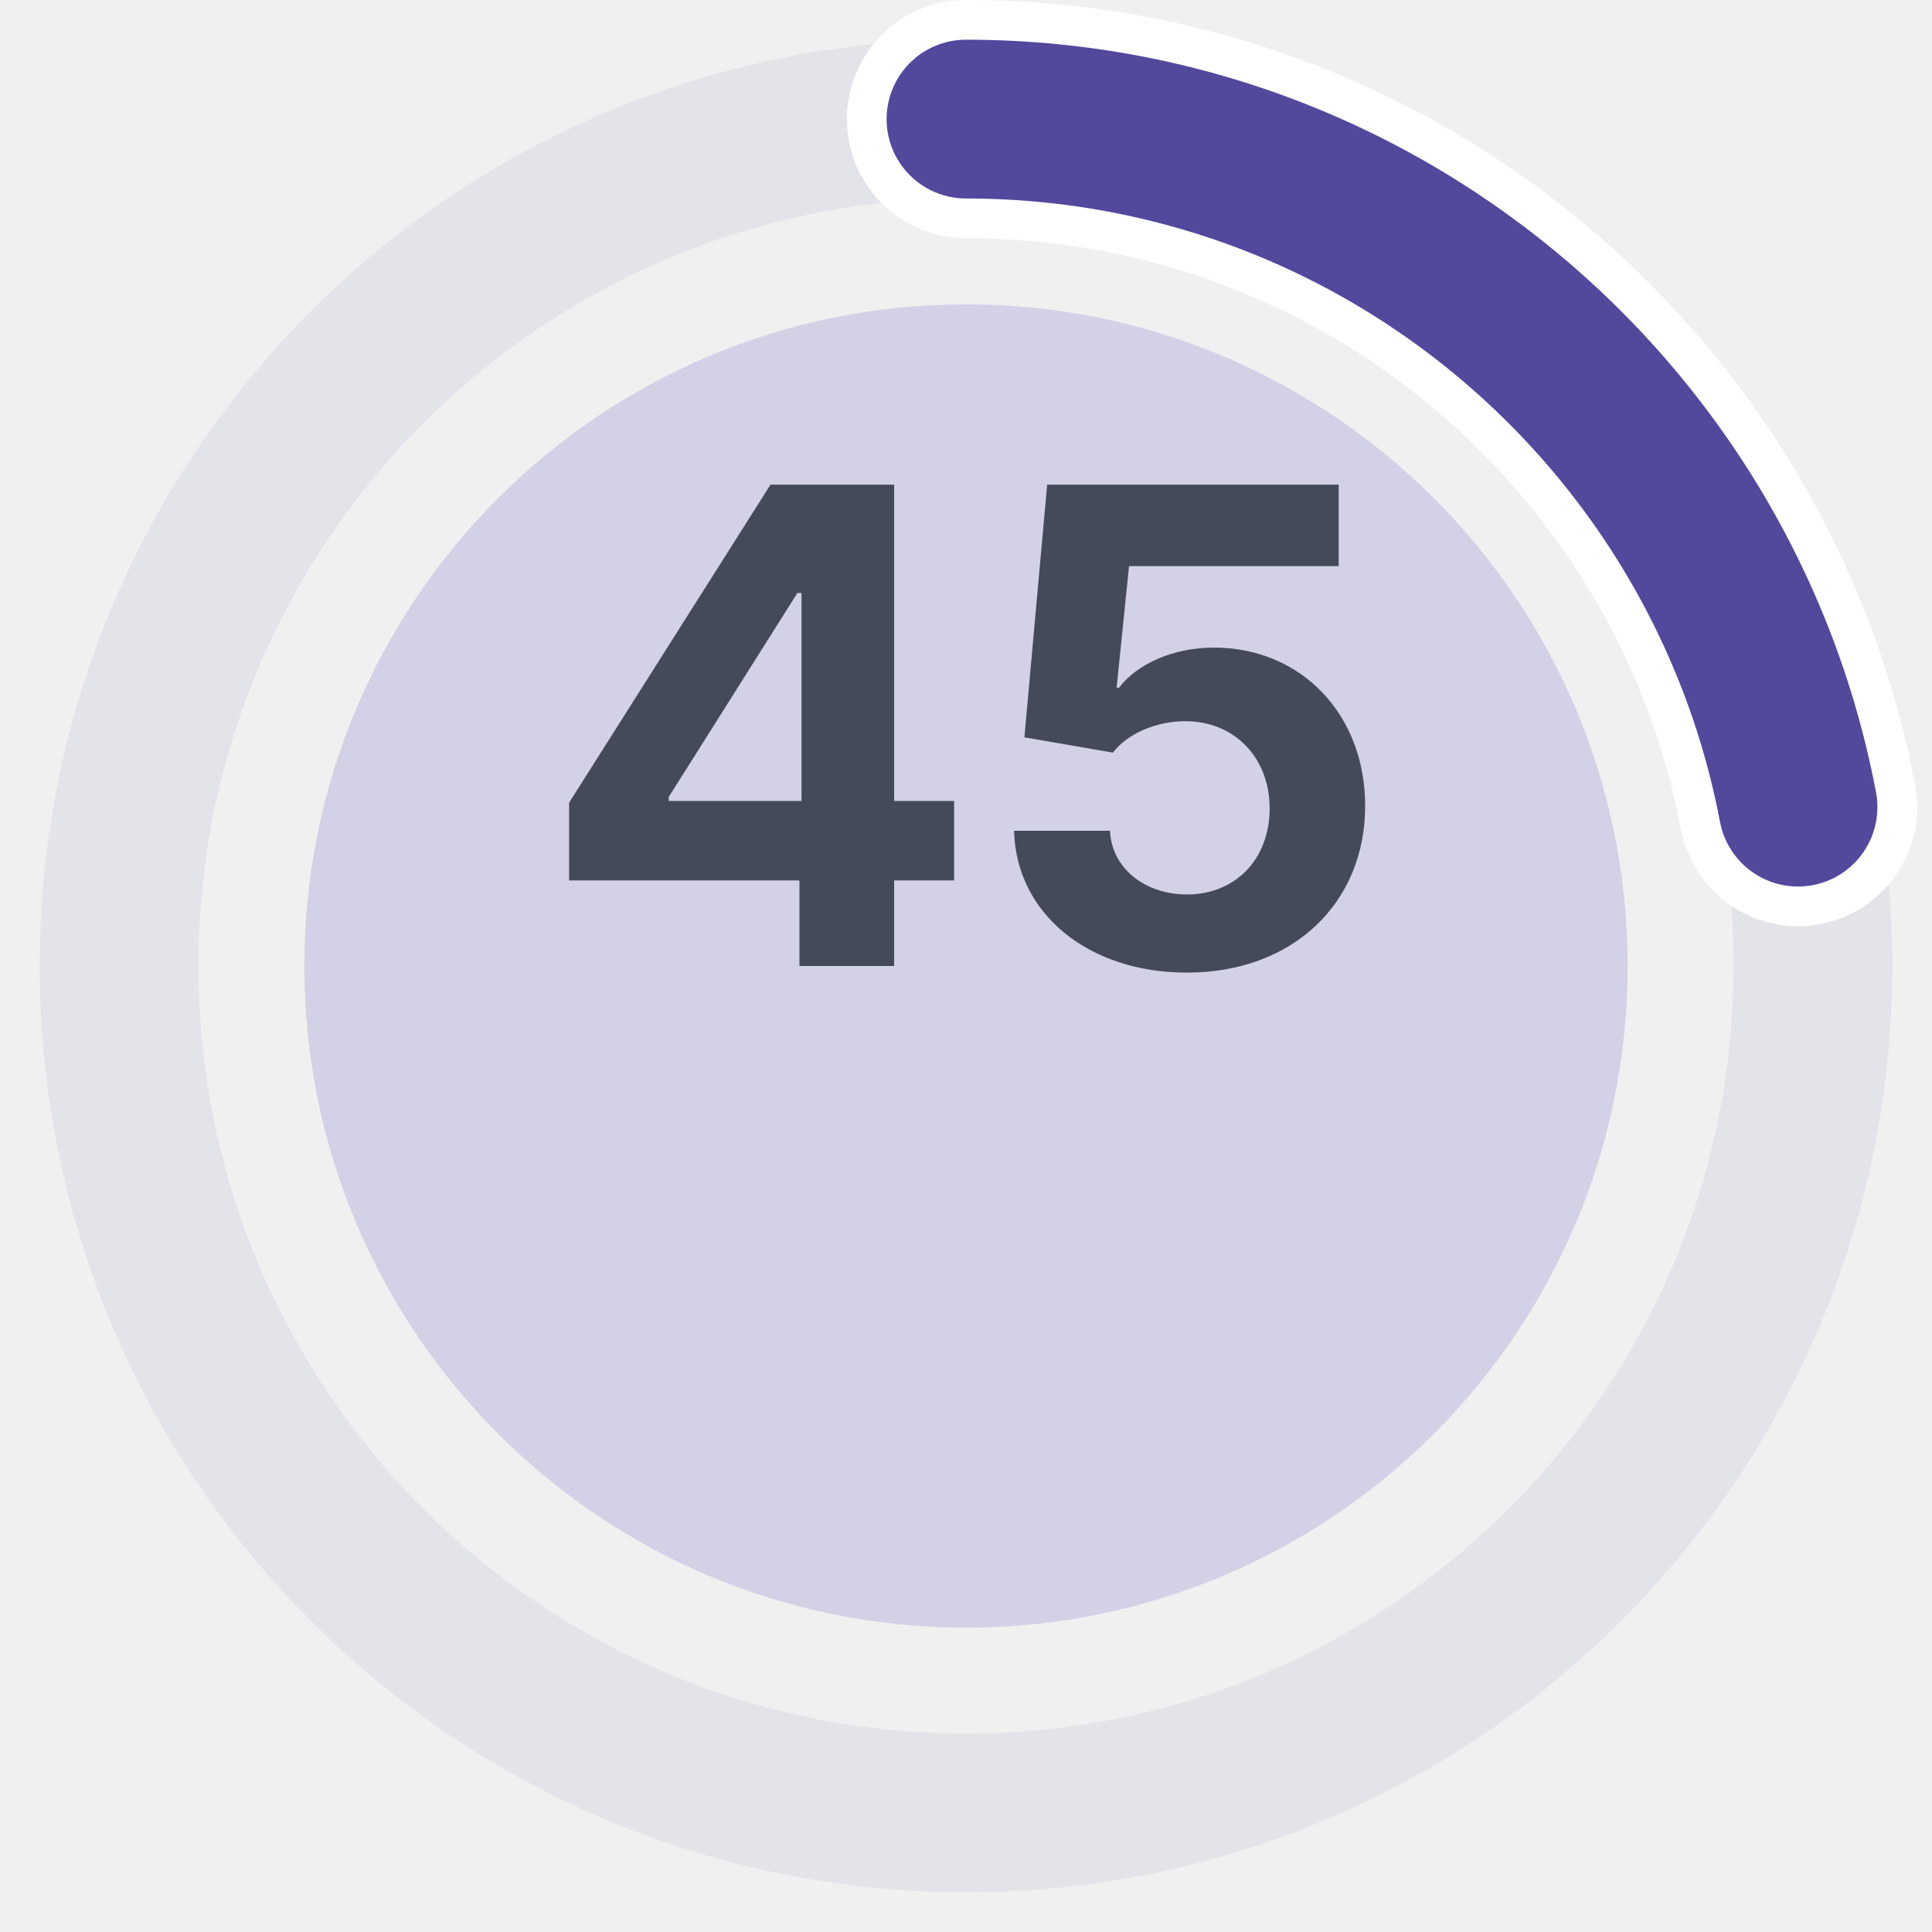
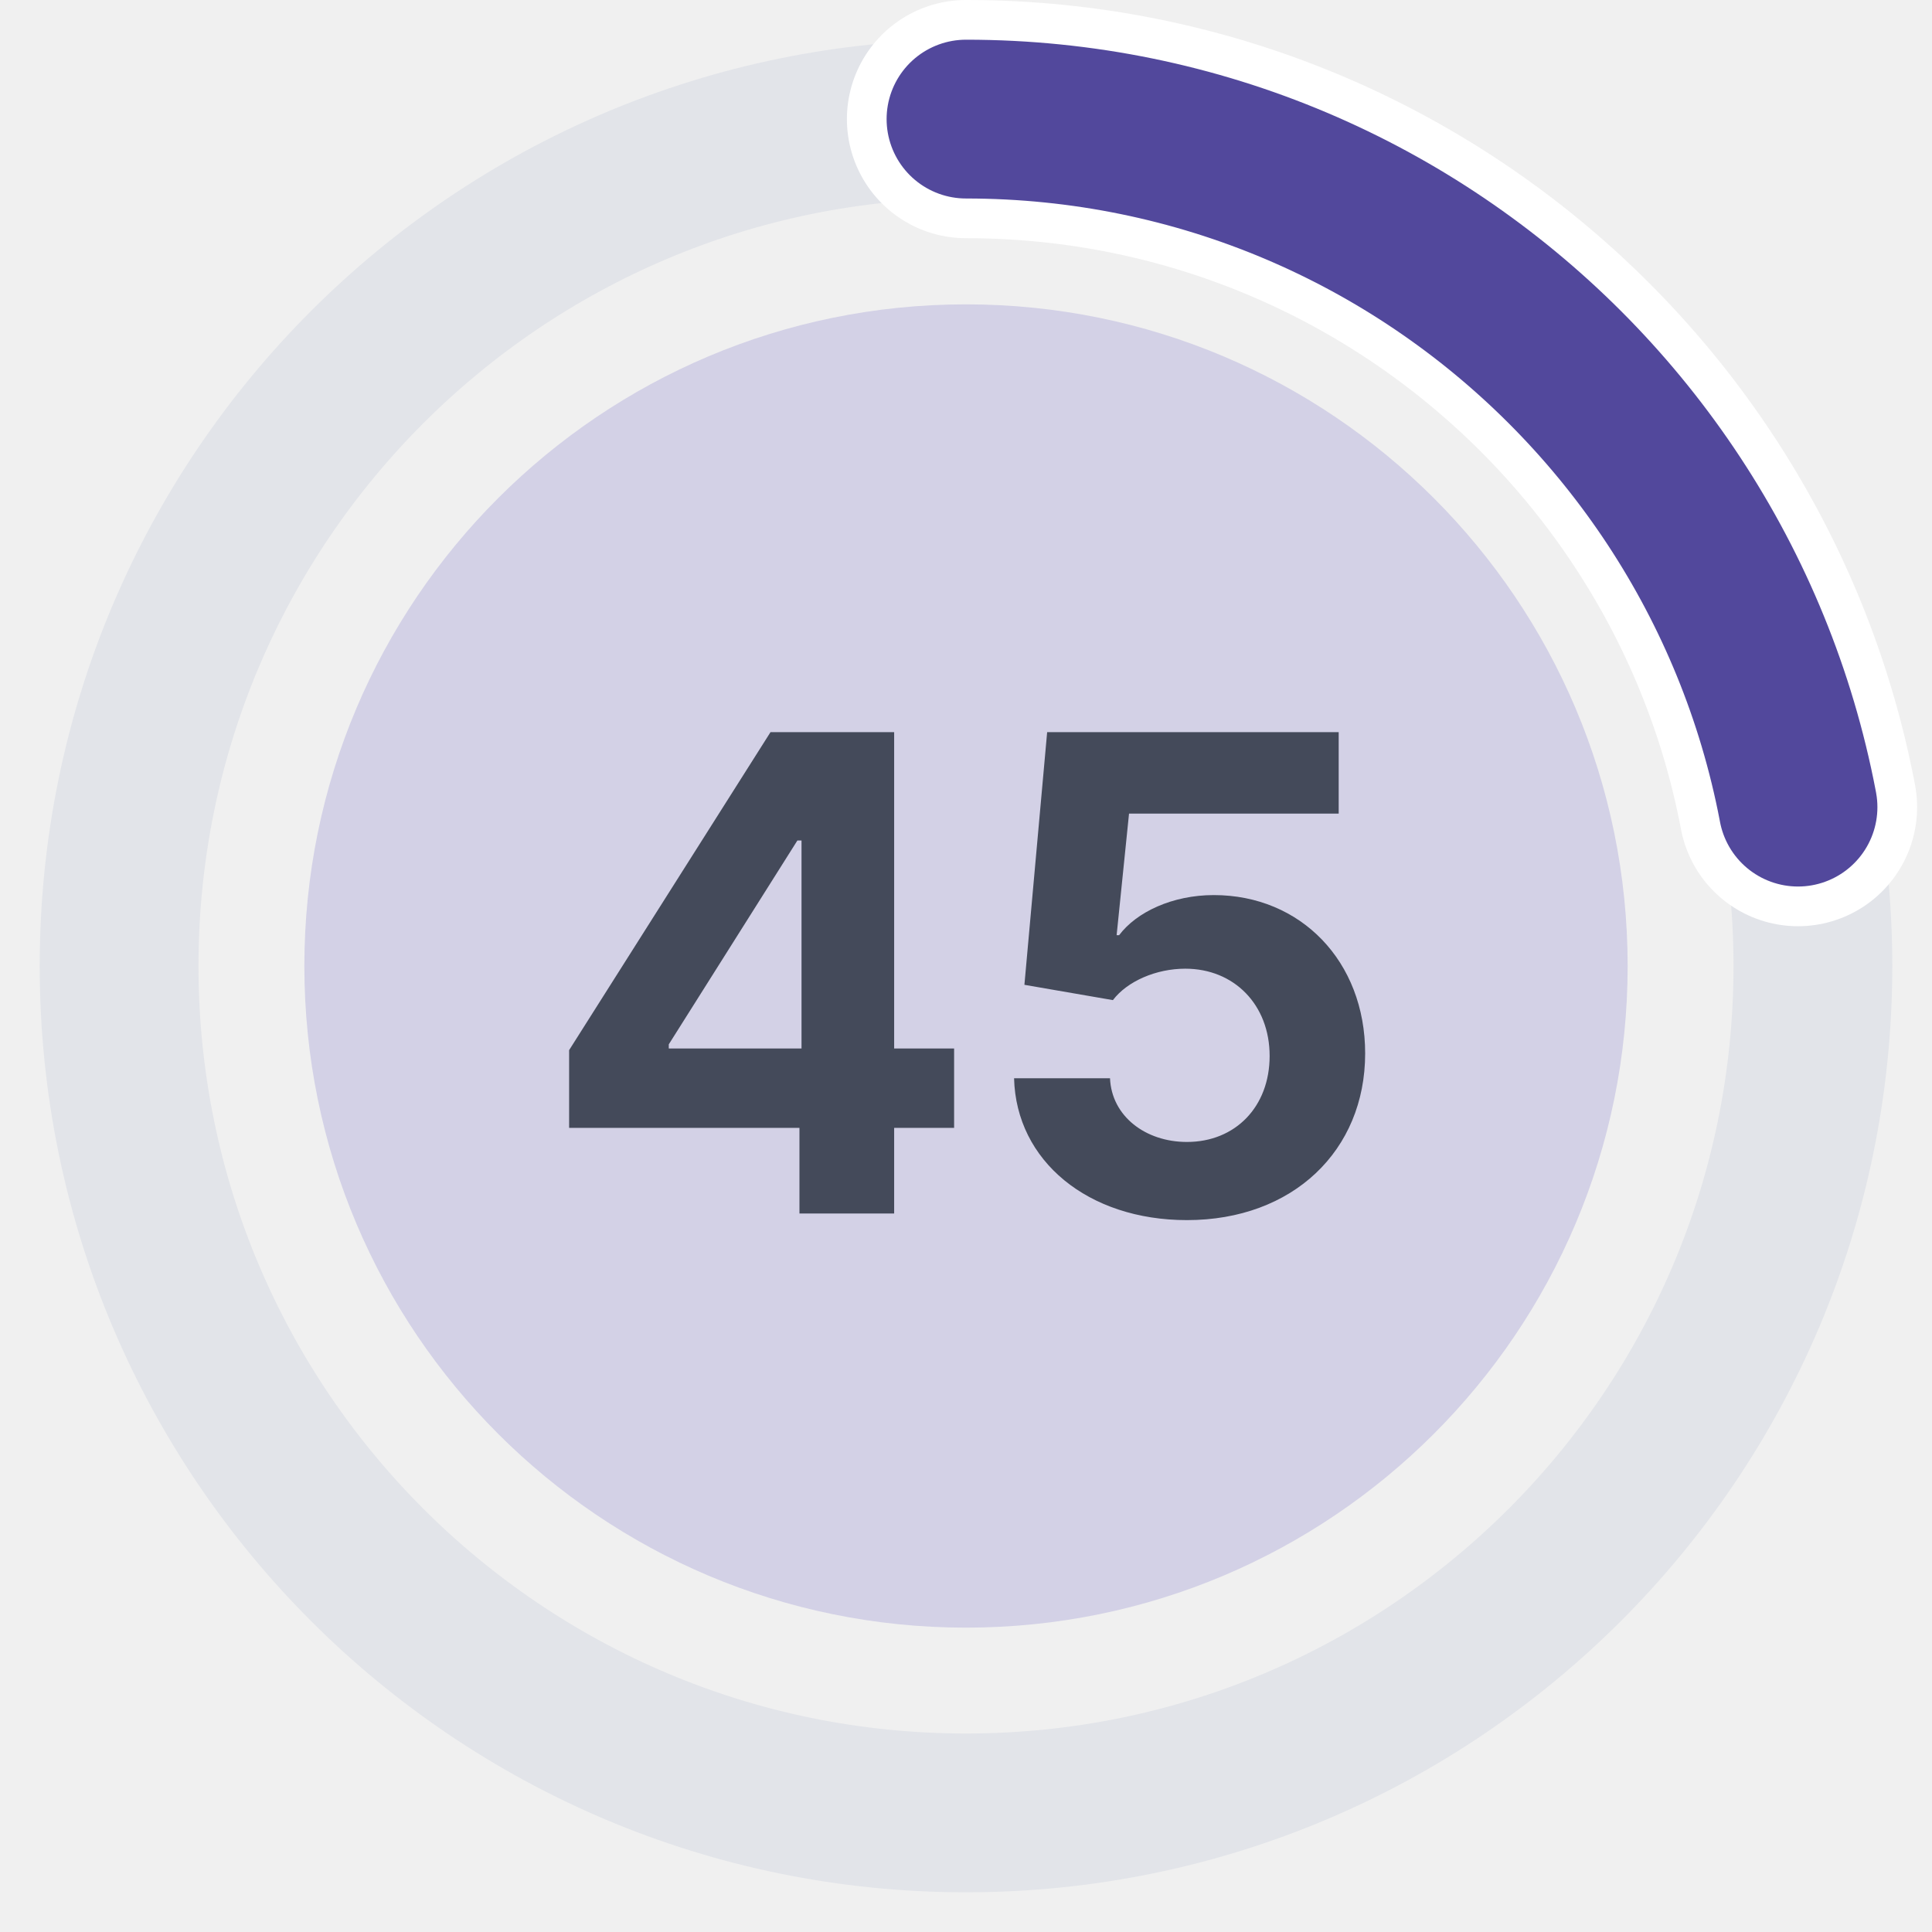
<svg xmlns="http://www.w3.org/2000/svg" role="img" aria-label="22" width="73" height="73" viewBox="0 0 73 73">
  <circle class="donutMetric__innerCircle" cx="36.5" cy="36.5" r="25" fill="#D3D1E6" />
  <circle cx="36.5" cy="36.5" r="32" fill="none" stroke="#E2E4E9" stroke-width="6px" />
  <path fill="none" stroke="#FFFFFF" stroke-dasharray="44.234, 201.062" d="M36.5 4.5 a 32 32 0 0 1 0 64       a 32 32 0 0 1 0 -64 " stroke-width="9px" stroke-linecap="round" />
  <path id="poo" class="donutMetric__outerArc" fill="none" stroke="#52489C" stroke-dasharray="44.234, 201.062" d="M36.5 4.5 a 32 32 0 0 1 0 64       a 32 32 0 0 1 0 -64 " stroke-width="6px" stroke-linecap="round" />
-   <text x="36.5" y="36.5" fill="#444A5A" text-anchor="middle" font-size="25" font-family="Inter, Arial, Helvetica, sans-serif" font-weight="bold">
+   <text x="36.5" y="36.5" fill="#444A5A" text-anchor="middle" font-size="25" font-family="Inter, Arial, Helvetica, sans-serif" font-weight="bold" dominant-baseline="middle">
    45
  </text>
</svg>
